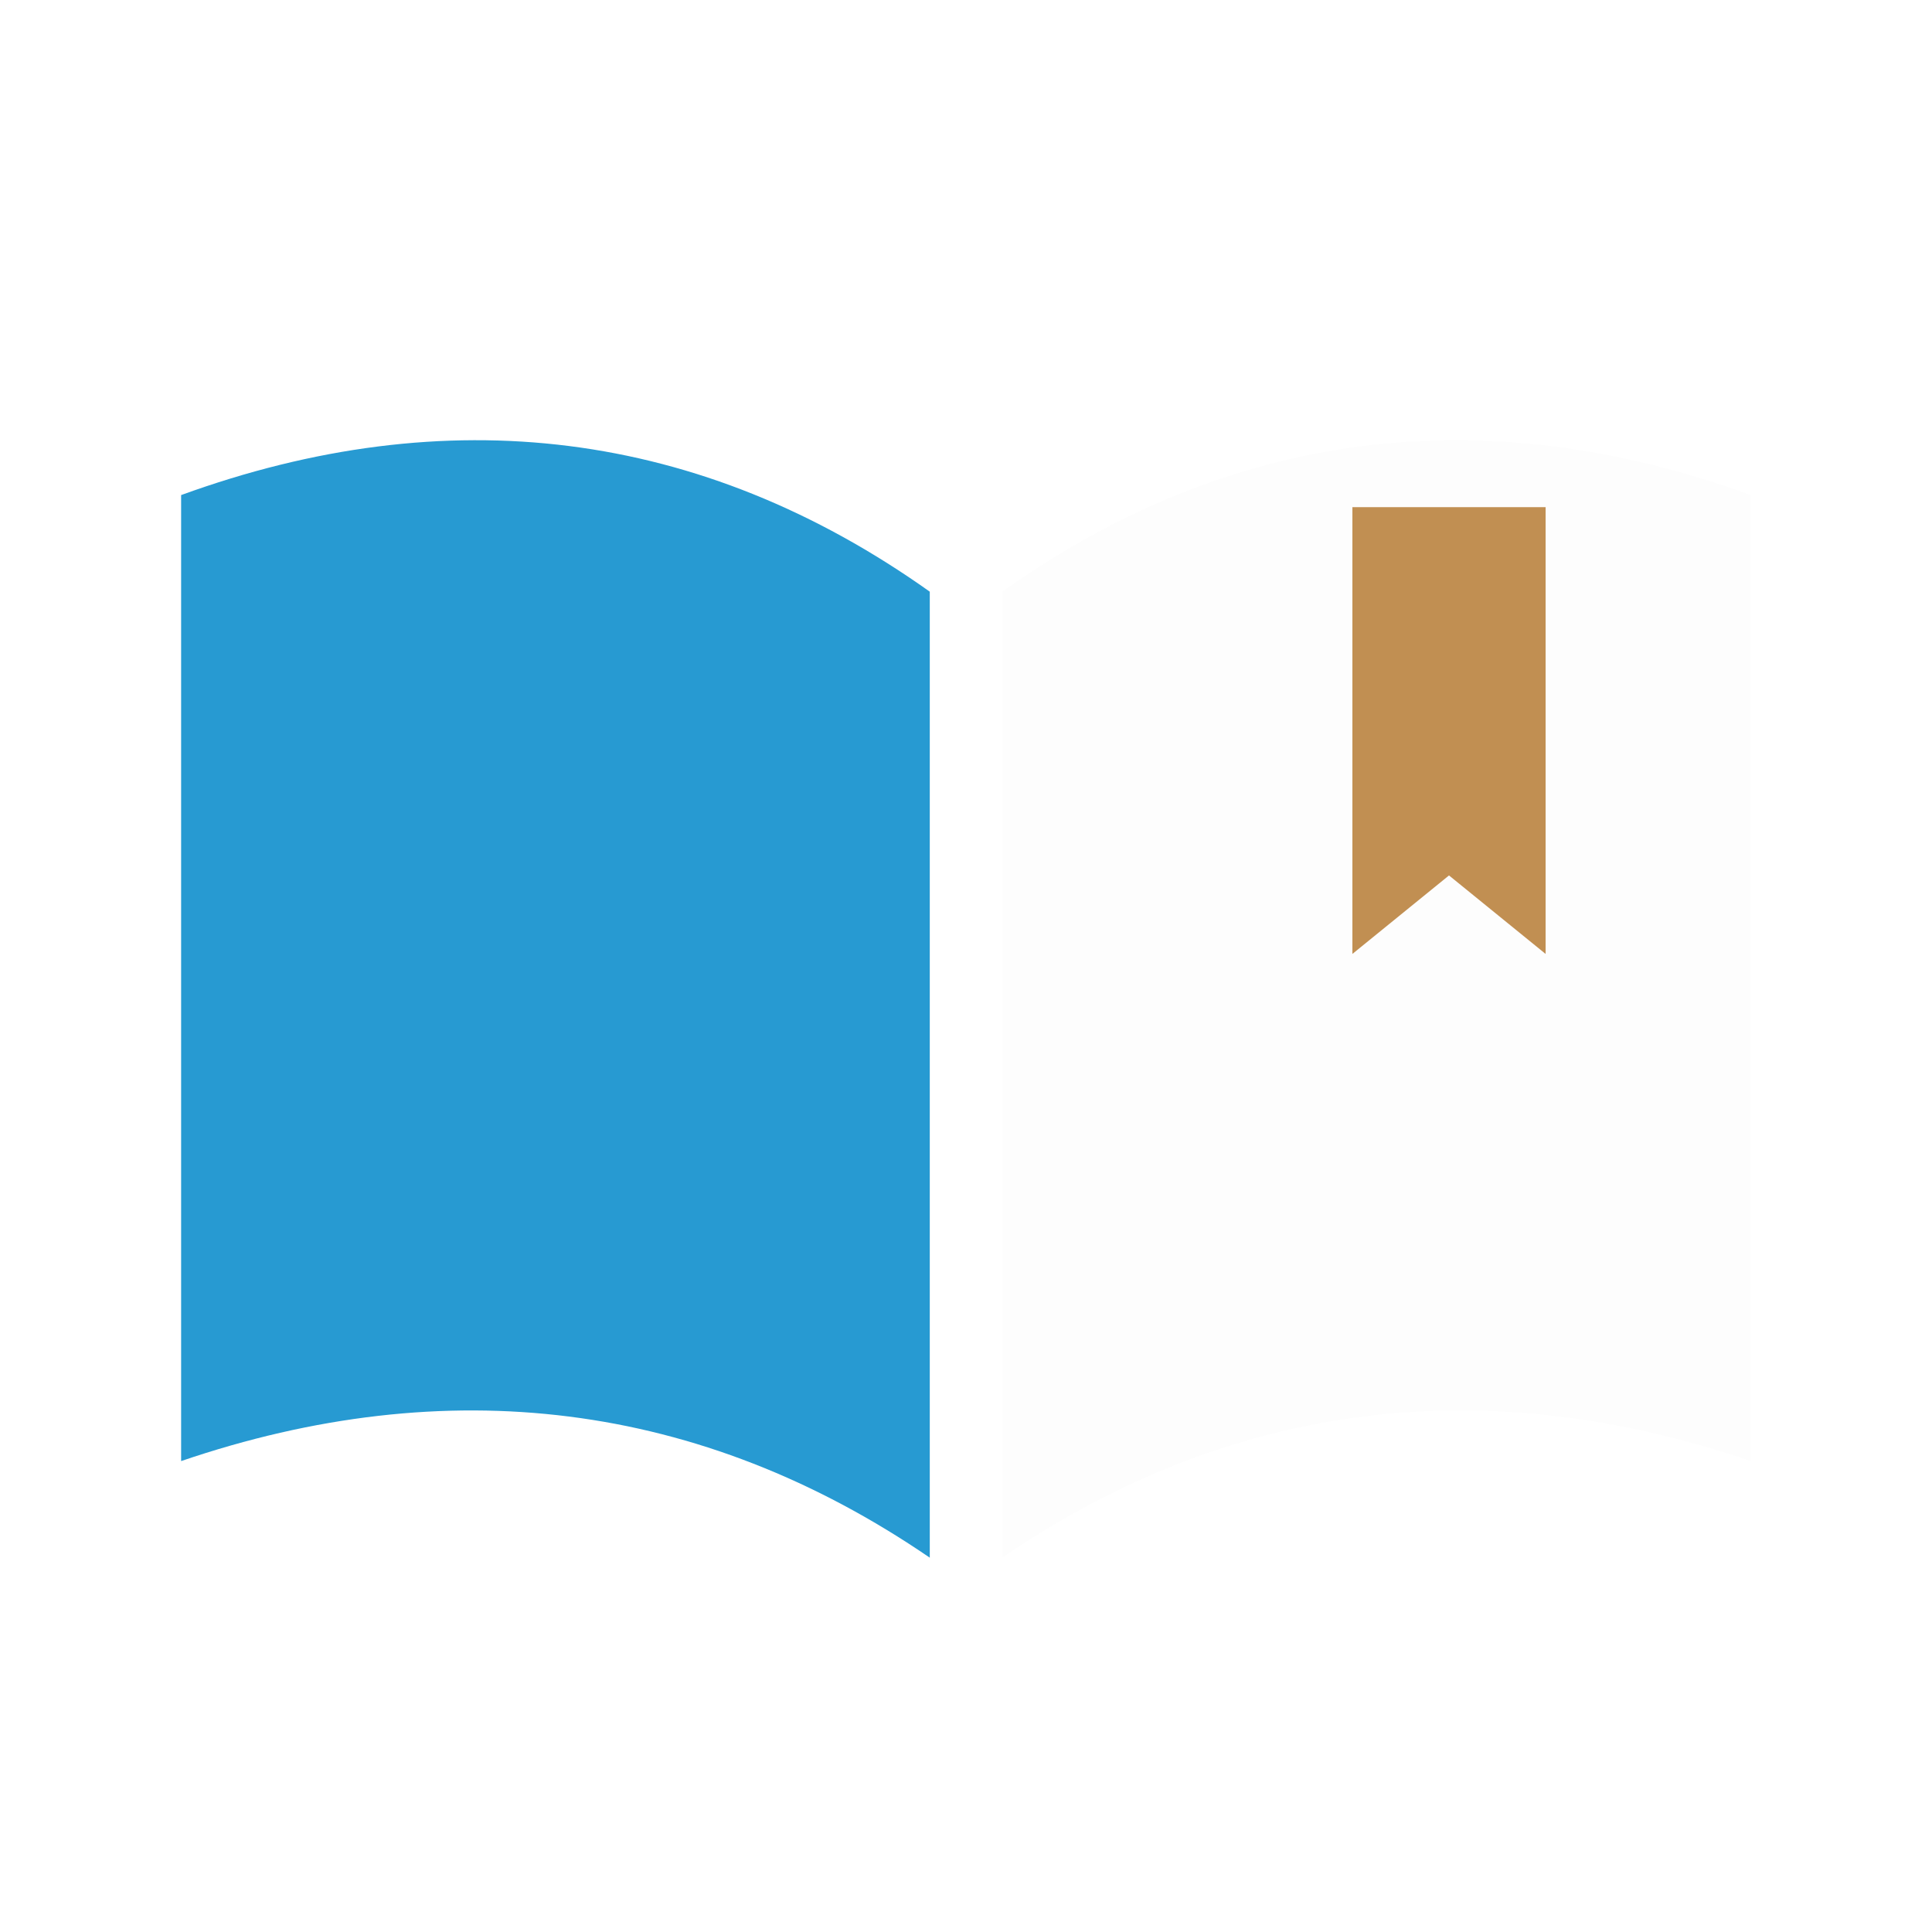
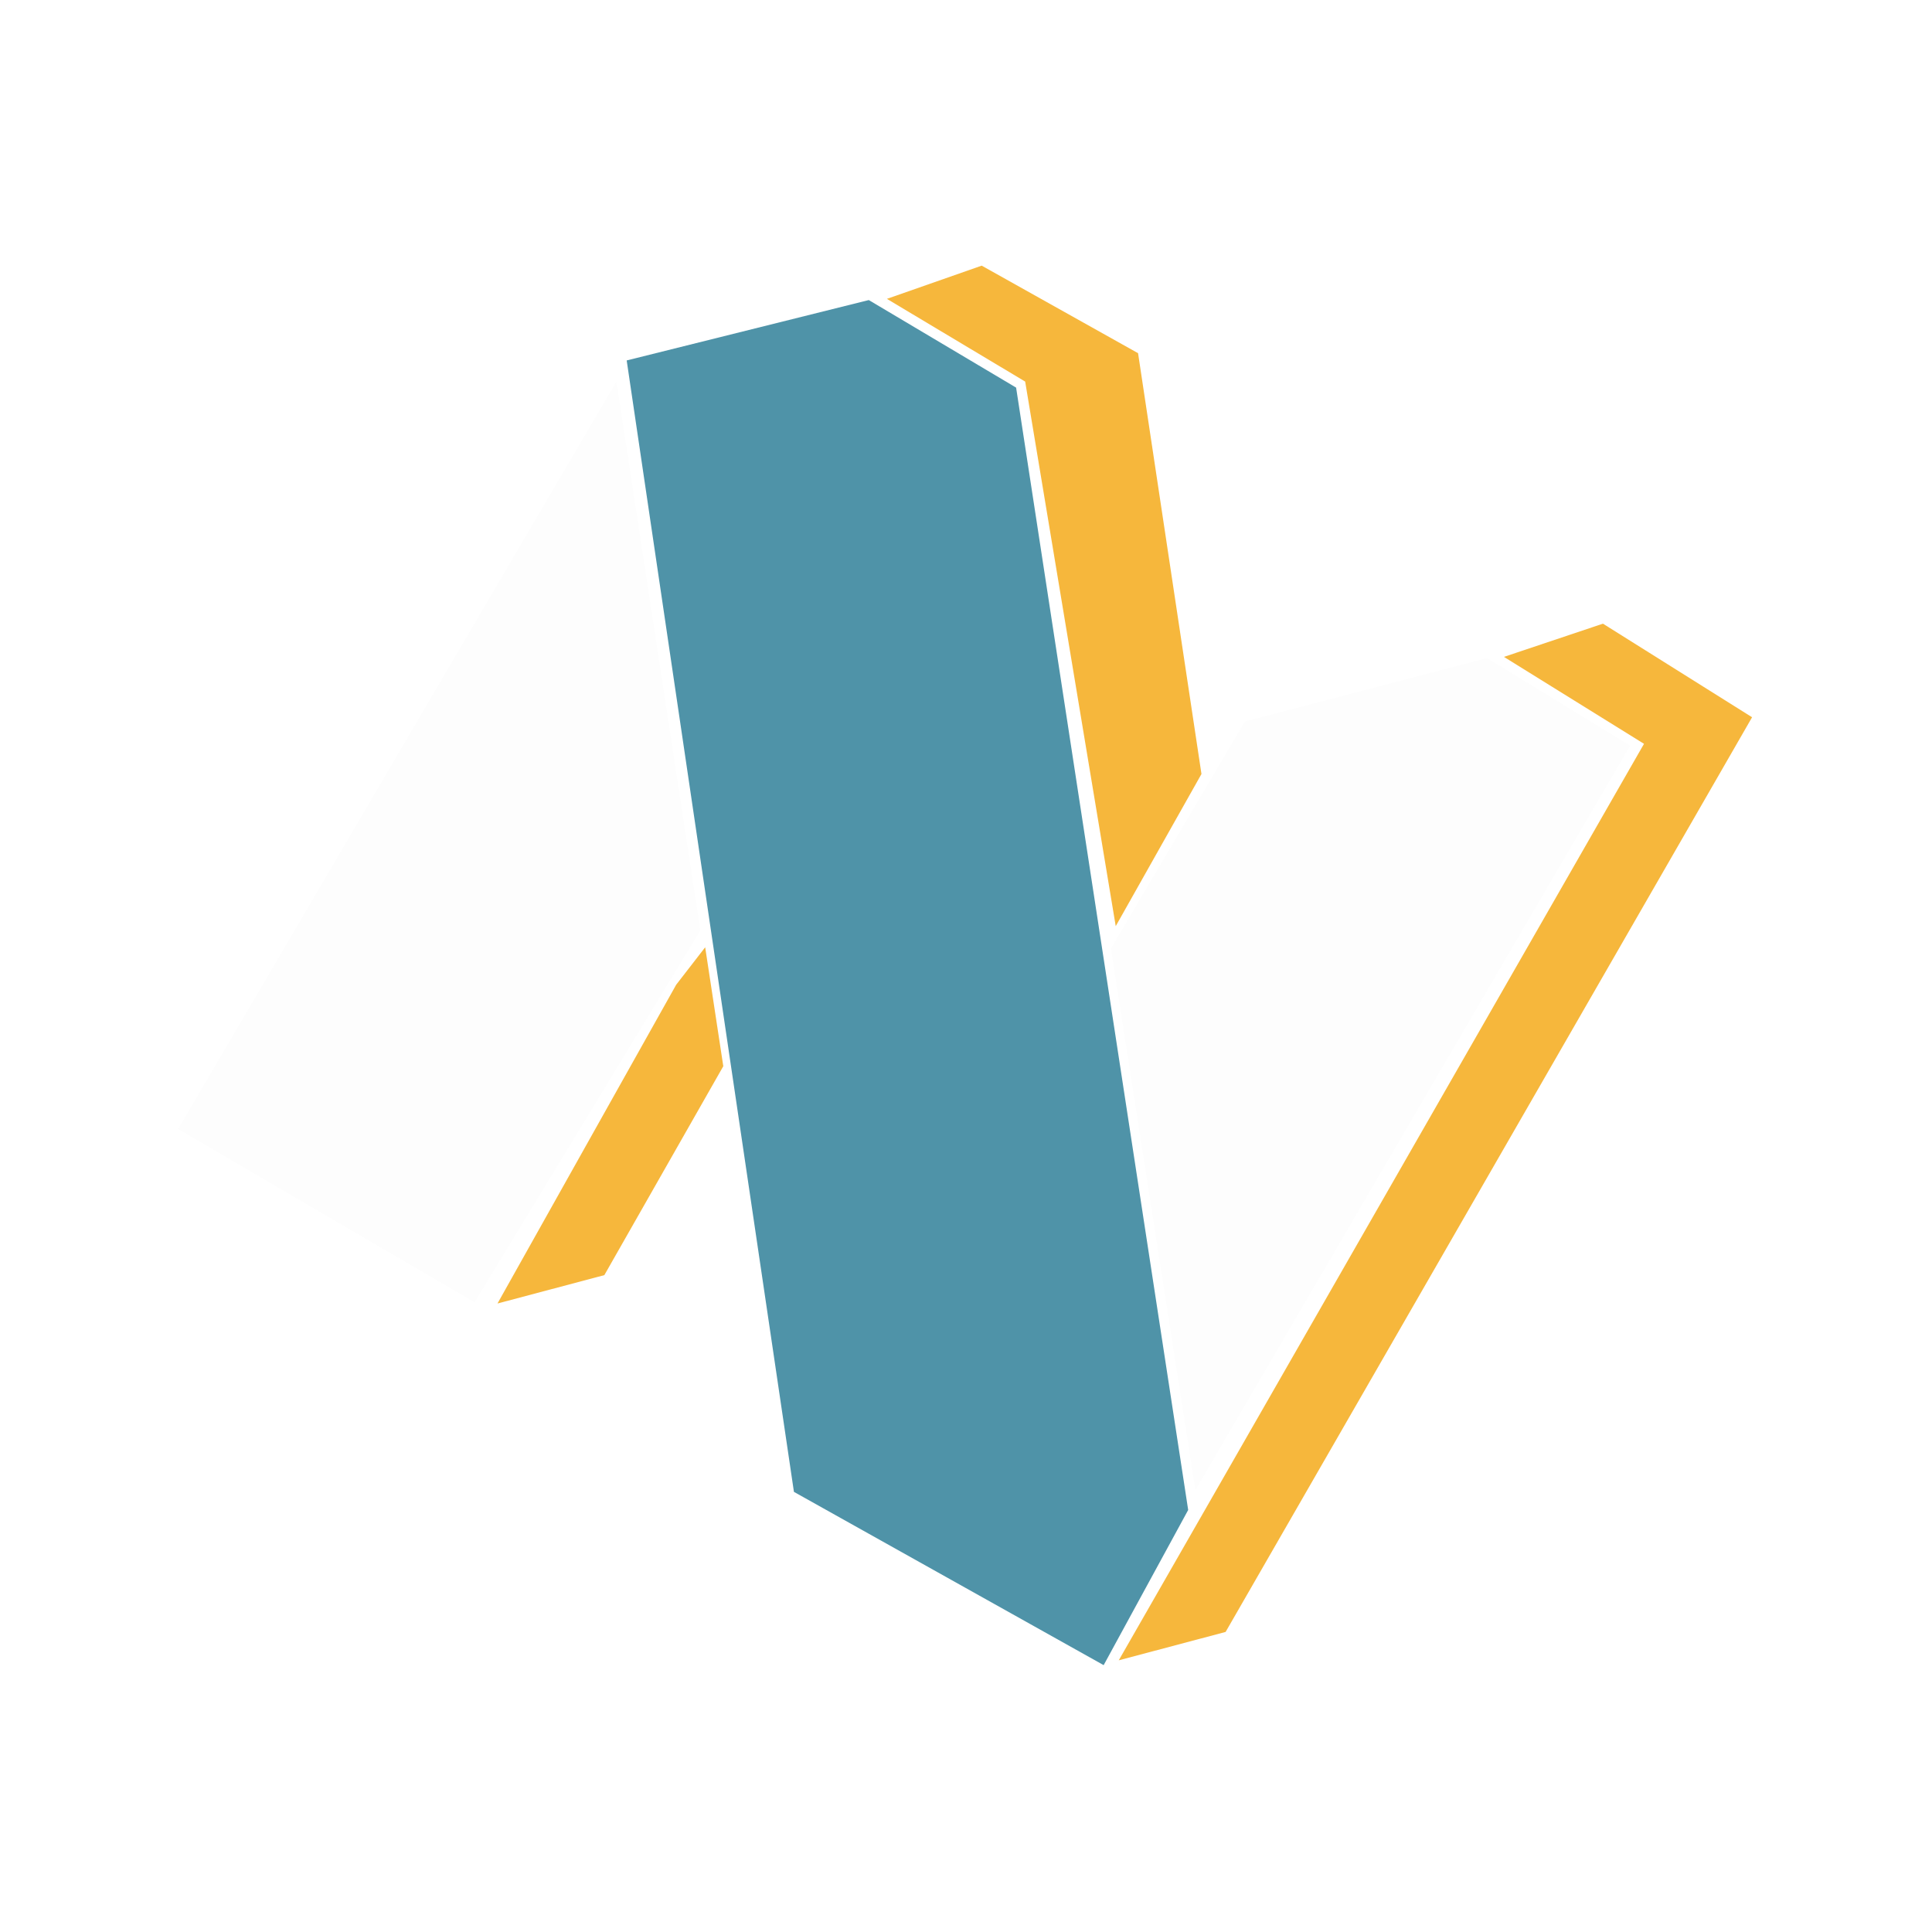
<svg xmlns="http://www.w3.org/2000/svg" viewBox="0 0 32 32" fill="none">
-   <path d="M3 8.2c4.4-1.6 8.6-1.1 12.4 1.6v16c-3.8-2.6-8-3.1-12.4-1.6z" fill="#279AD2" />
-   <path d="M29 8.2c-4.4-1.6-8.6-1.1-12.4 1.6v16c3.8-2.6 8-3.1 12.4-1.6z" fill="#FDFDFD" />
-   <path d="M22.4 8.4h3.2v7.4l-1.6-1.3-1.6 1.3z" fill="#C18F52" />
+   <path d="M 10.38,5.97 L 13.15,24.71 L 18.28,27.58 L 19.68,25.01 L 16.83,6.42 L 14.39,4.97 Z" fill="#4F93A8" />
+   <path d="M 24.63,10.90 L 20.62,11.95 L 18.40,15.71 L 19.80,24.68 L 27.00,12.35 Z" fill="#FDFDFD" />
+   <path d="M 10.21,6.32 L 2.95,18.70 L 7.86,21.57 L 11.60,15.41 Z" fill="#FDFDFD" />
+   <path d="M 11.68,15.69 L 11.20,16.31 L 8.24,21.59 L 10.01,21.12 L 11.98,17.66 Z" fill="#F6B73C" />
+   <path d="M 26.55,10.33 L 24.91,10.88 L 27.23,12.32 L 18.53,27.50 L 20.30,27.03 L 29.02,11.88 Z" fill="#F6B73C" />
+   <path d="M 16.26,4.40 L 14.69,4.95 L 16.98,6.32 L 18.48,15.34 L 19.90,12.82 L 18.85,5.85 Z" fill="#F6B73C" />
</svg>
